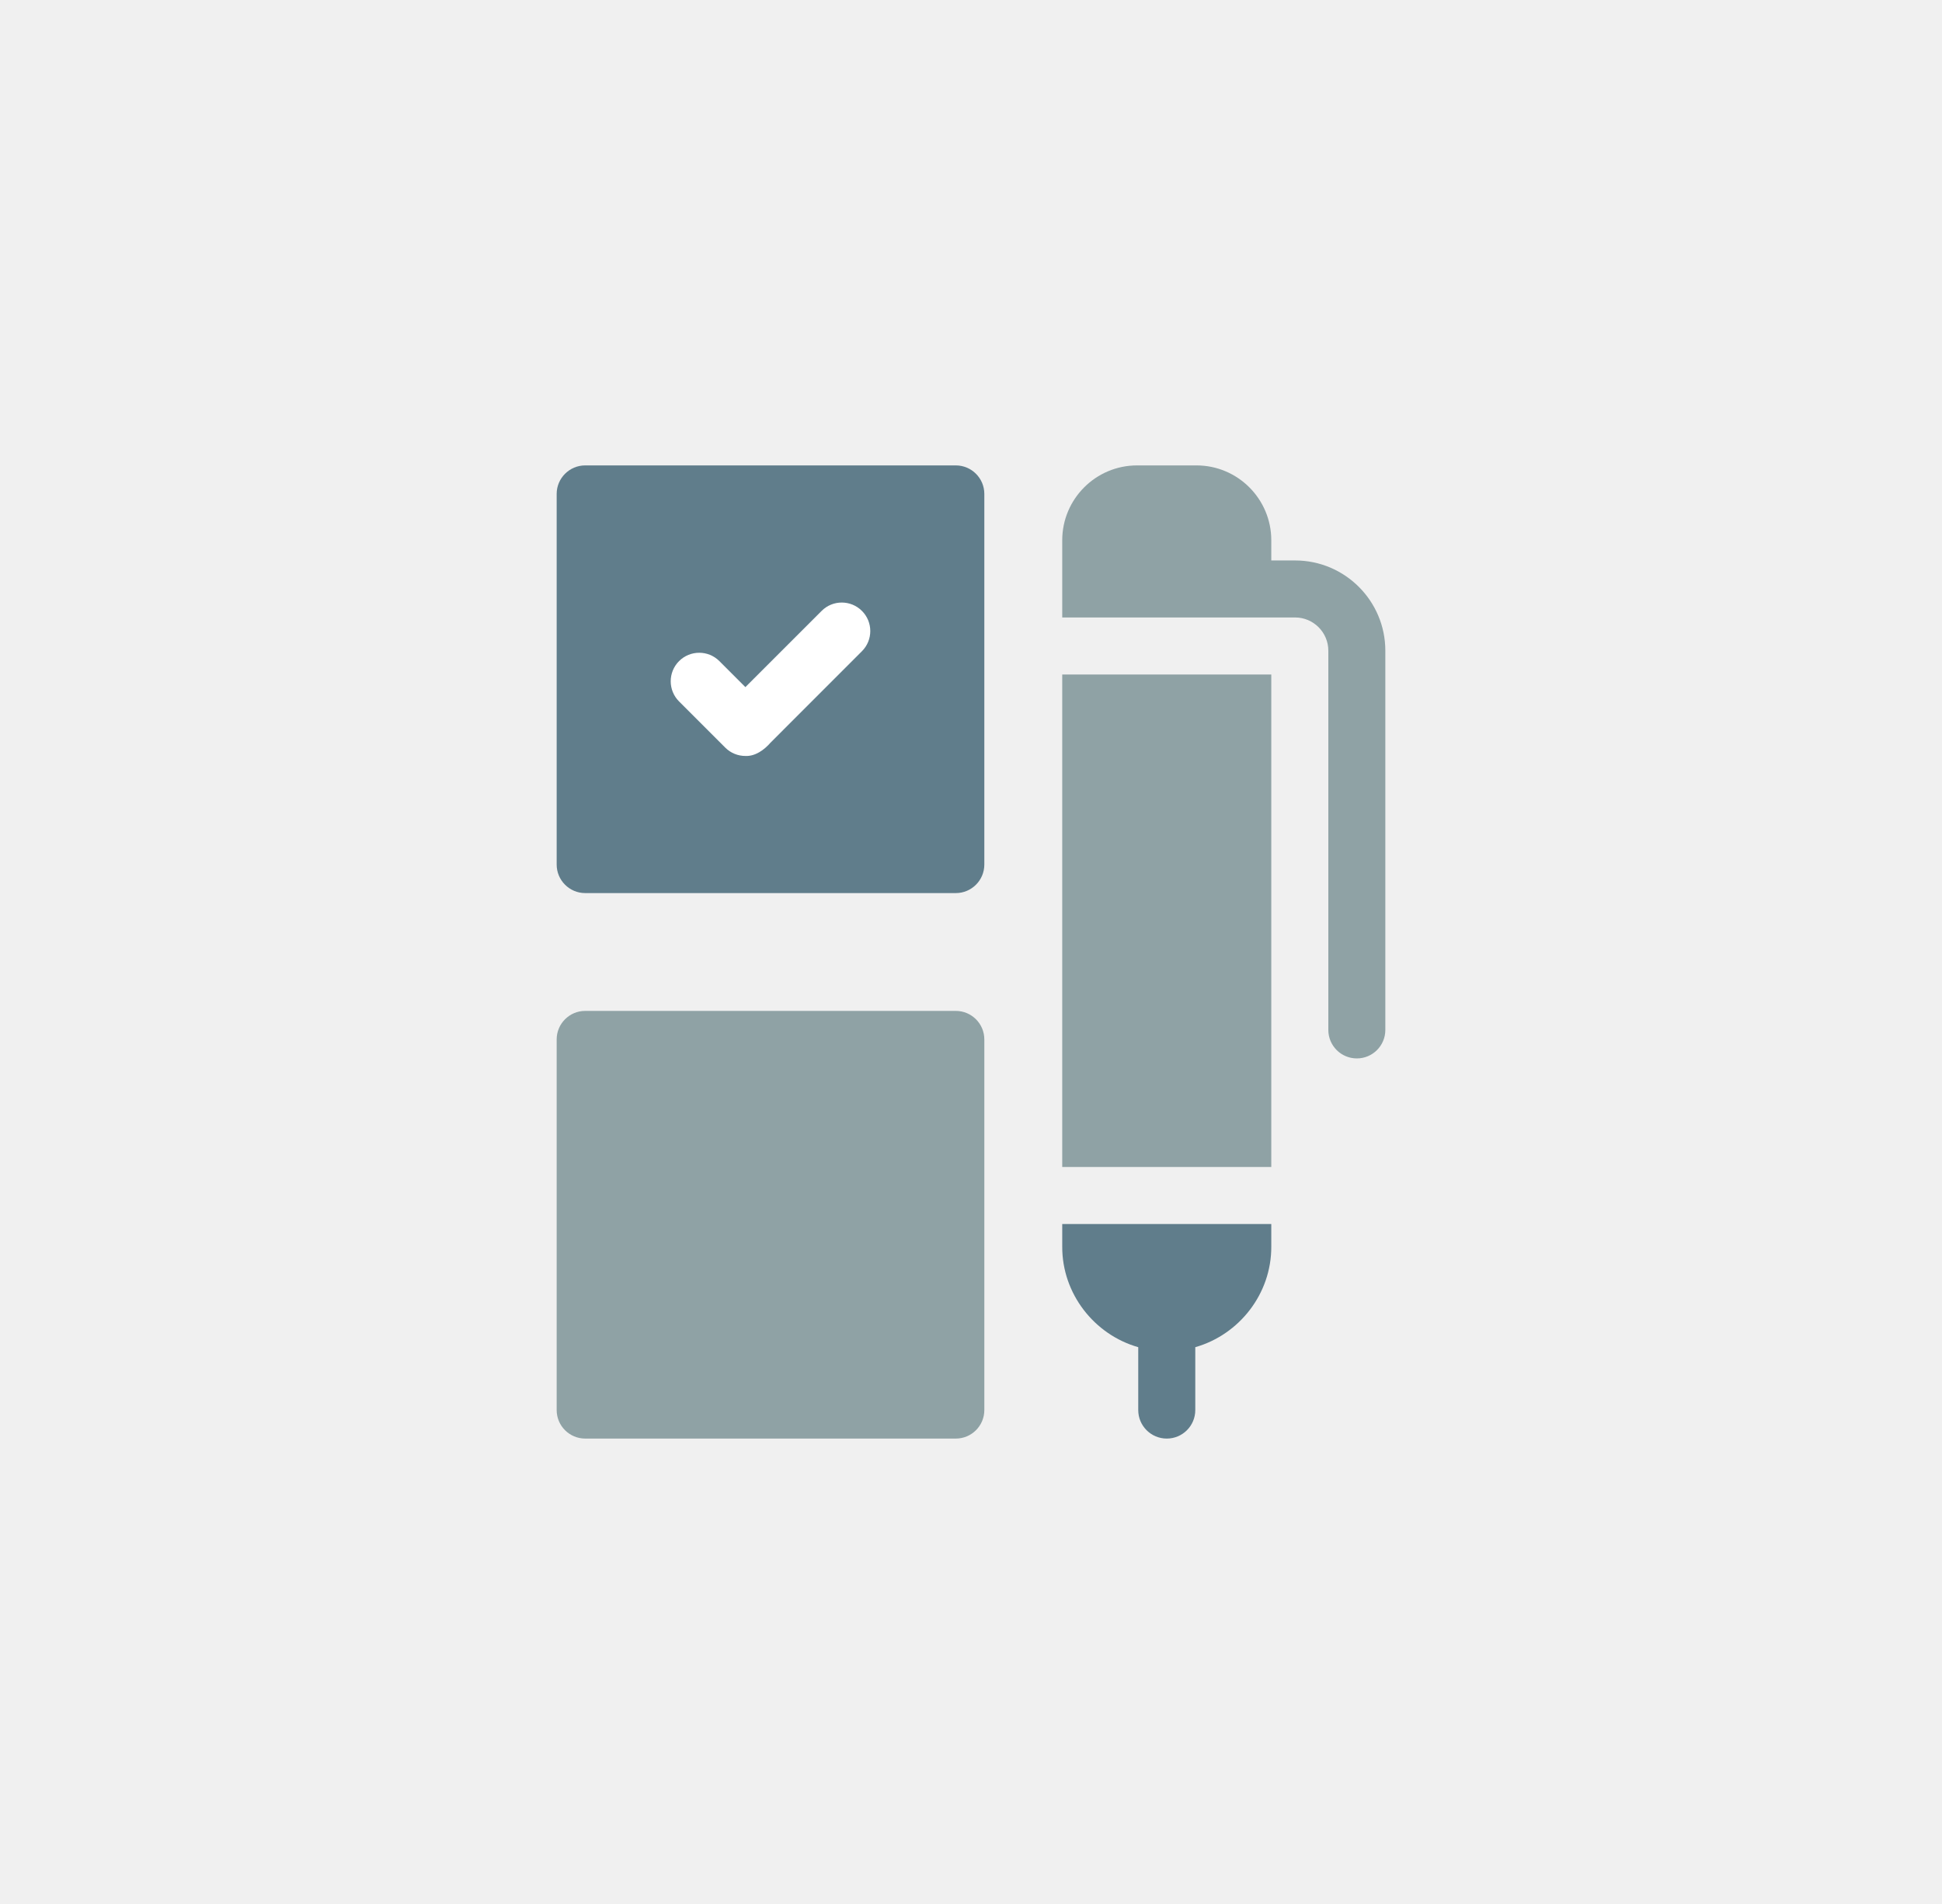
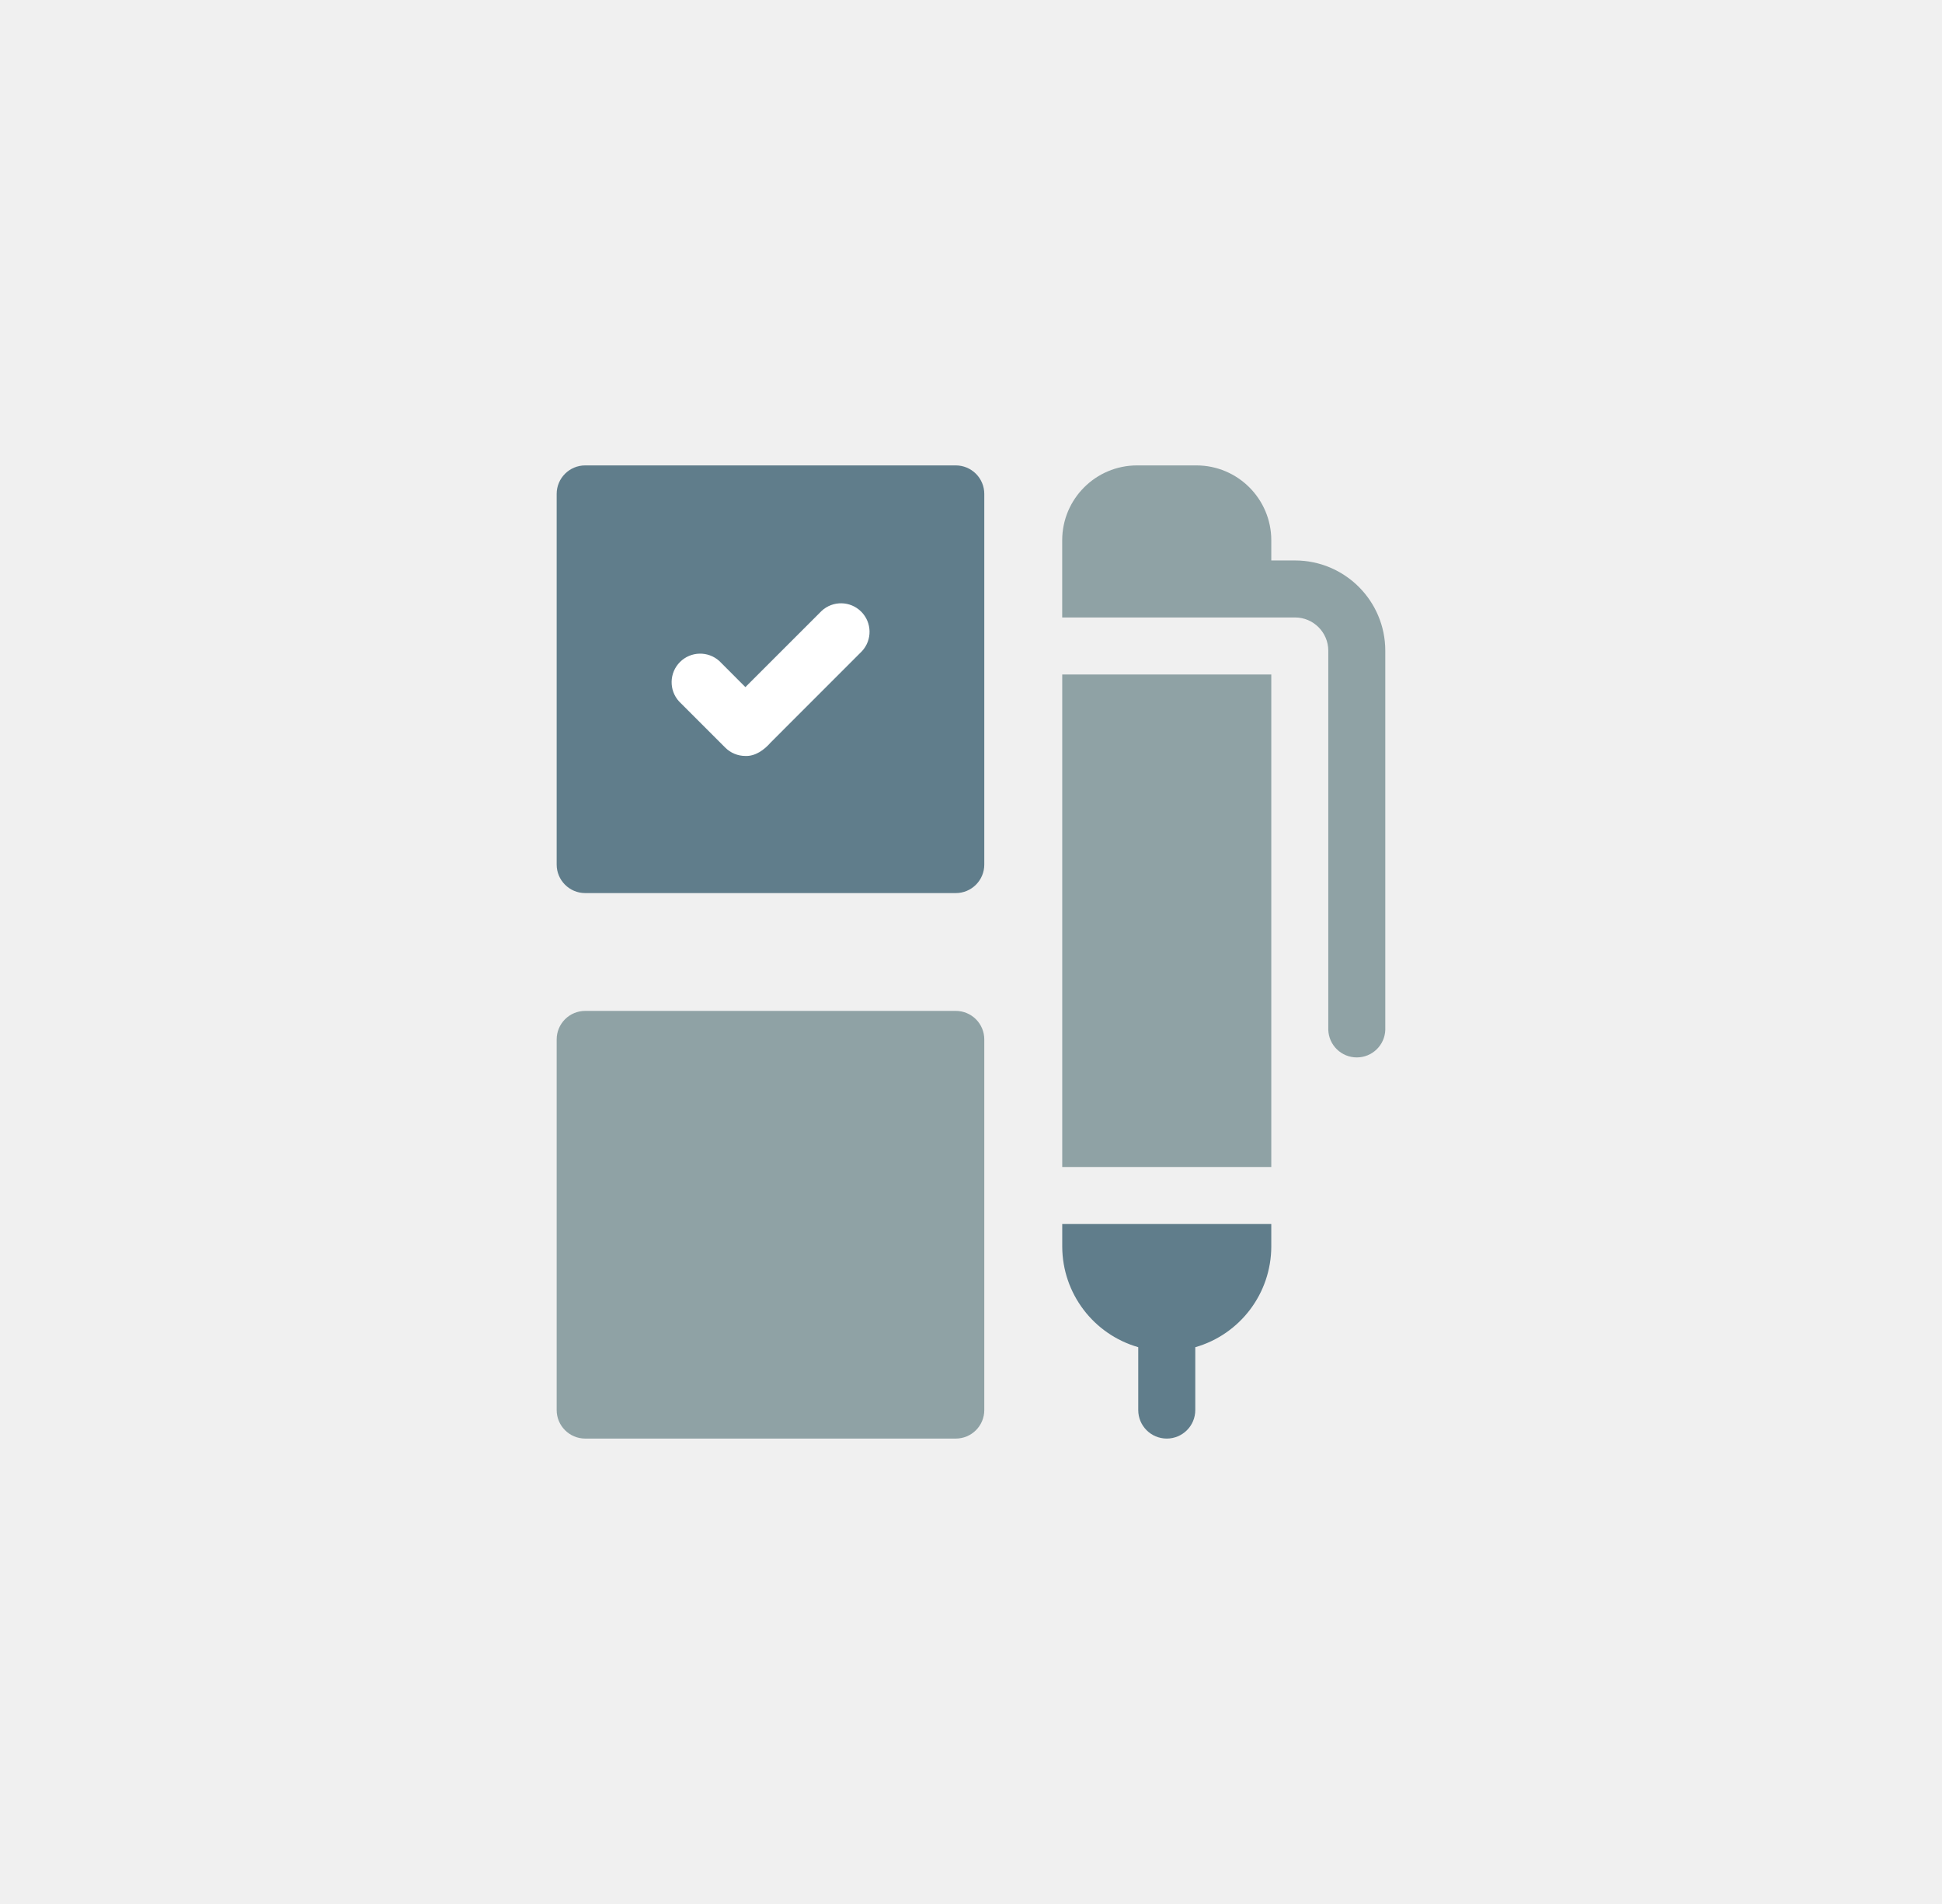
- <svg xmlns="http://www.w3.org/2000/svg" width="51" height="50" viewBox="0 0 51 50" fill="none">
-   <path d="M34.012 14.718H33.386V14.187C33.386 13.104 32.505 12.222 31.422 12.222H29.861C28.777 12.222 27.896 13.104 27.896 14.187V16.215H34.012C34.492 16.215 34.884 16.607 34.884 17.087V27.047C34.884 27.46 35.219 27.795 35.633 27.795C36.046 27.795 36.381 27.46 36.381 27.047V17.087C36.381 15.781 35.319 14.718 34.012 14.718Z" fill="#8FA2A5" />
-   <path d="M25.101 12.222H15.368C14.955 12.222 14.619 12.558 14.619 12.971V22.704C14.619 23.117 14.955 23.453 15.368 23.453H25.101C25.514 23.453 25.85 23.117 25.85 22.704V12.971C25.85 12.558 25.514 12.222 25.101 12.222Z" fill="#607D8B" />
-   <path d="M22.636 17.101L20.235 19.503C20.067 19.696 19.832 19.864 19.575 19.852C19.384 19.852 19.192 19.779 19.046 19.633L17.833 18.42C17.541 18.128 17.541 17.654 17.833 17.361C18.126 17.069 18.6 17.069 18.892 17.361L19.575 18.044L21.577 16.043C21.869 15.75 22.343 15.75 22.636 16.043C22.928 16.335 22.928 16.809 22.636 17.101Z" fill="white" />
-   <path d="M25.101 26.547H15.368C14.955 26.547 14.619 26.883 14.619 27.296V37.029C14.619 37.443 14.955 37.778 15.368 37.778H25.101C25.514 37.778 25.85 37.443 25.85 37.029V27.296C25.85 26.883 25.514 26.547 25.101 26.547Z" fill="#8FA2A5" />
-   <path d="M27.896 17.713H33.386V30.646H27.896V17.713Z" fill="#8FA2A5" />
-   <path d="M27.896 32.737C27.891 33.974 28.738 35.05 29.892 35.378V37.029C29.892 37.443 30.228 37.778 30.641 37.778C31.055 37.778 31.39 37.443 31.39 37.029V35.378C32.544 35.05 33.391 33.975 33.386 32.737V32.144H27.896V32.737Z" fill="#607D8B" />
+ <svg xmlns="http://www.w3.org/2000/svg" width="51" height="50" fill="none">
+   <path d="M34.012 14.718h-.626v-.531a1.967 1.967 0 0 0-1.964-1.965H29.86a1.967 1.967 0 0 0-1.965 1.965v2.028h6.116c.48 0 .872.392.872.872v9.96a.749.749 0 0 0 1.497 0v-9.96a2.372 2.372 0 0 0-2.37-2.369Z" fill="#8FA2A5" />
+   <path d="M25.1 12.222h-9.732a.749.749 0 0 0-.749.749v9.733c0 .413.336.749.749.749H25.1a.749.749 0 0 0 .749-.749v-9.733a.749.749 0 0 0-.75-.749Z" fill="#607D8B" />
+   <path d="m22.636 17.101-2.401 2.402c-.168.193-.403.36-.66.349a.747.747 0 0 1-.53-.22l-1.212-1.212a.75.75 0 0 1 1.06-1.059l.682.683 2.002-2.001a.749.749 0 0 1 1.059 1.058Z" fill="#fff" />
+   <path d="M25.1 26.547h-9.732a.749.749 0 0 0-.749.75v9.732c0 .413.336.749.749.749H25.1a.749.749 0 0 0 .749-.749v-9.733a.749.749 0 0 0-.75-.749ZM27.896 17.713h5.49v12.933h-5.49V17.713Z" fill="#8FA2A5" />
+   <path d="M27.896 32.737a2.757 2.757 0 0 0 1.996 2.641v1.651a.749.749 0 0 0 1.498 0v-1.65a2.757 2.757 0 0 0 1.996-2.642v-.593h-5.49v.593Z" fill="#607D8B" />
</svg>
